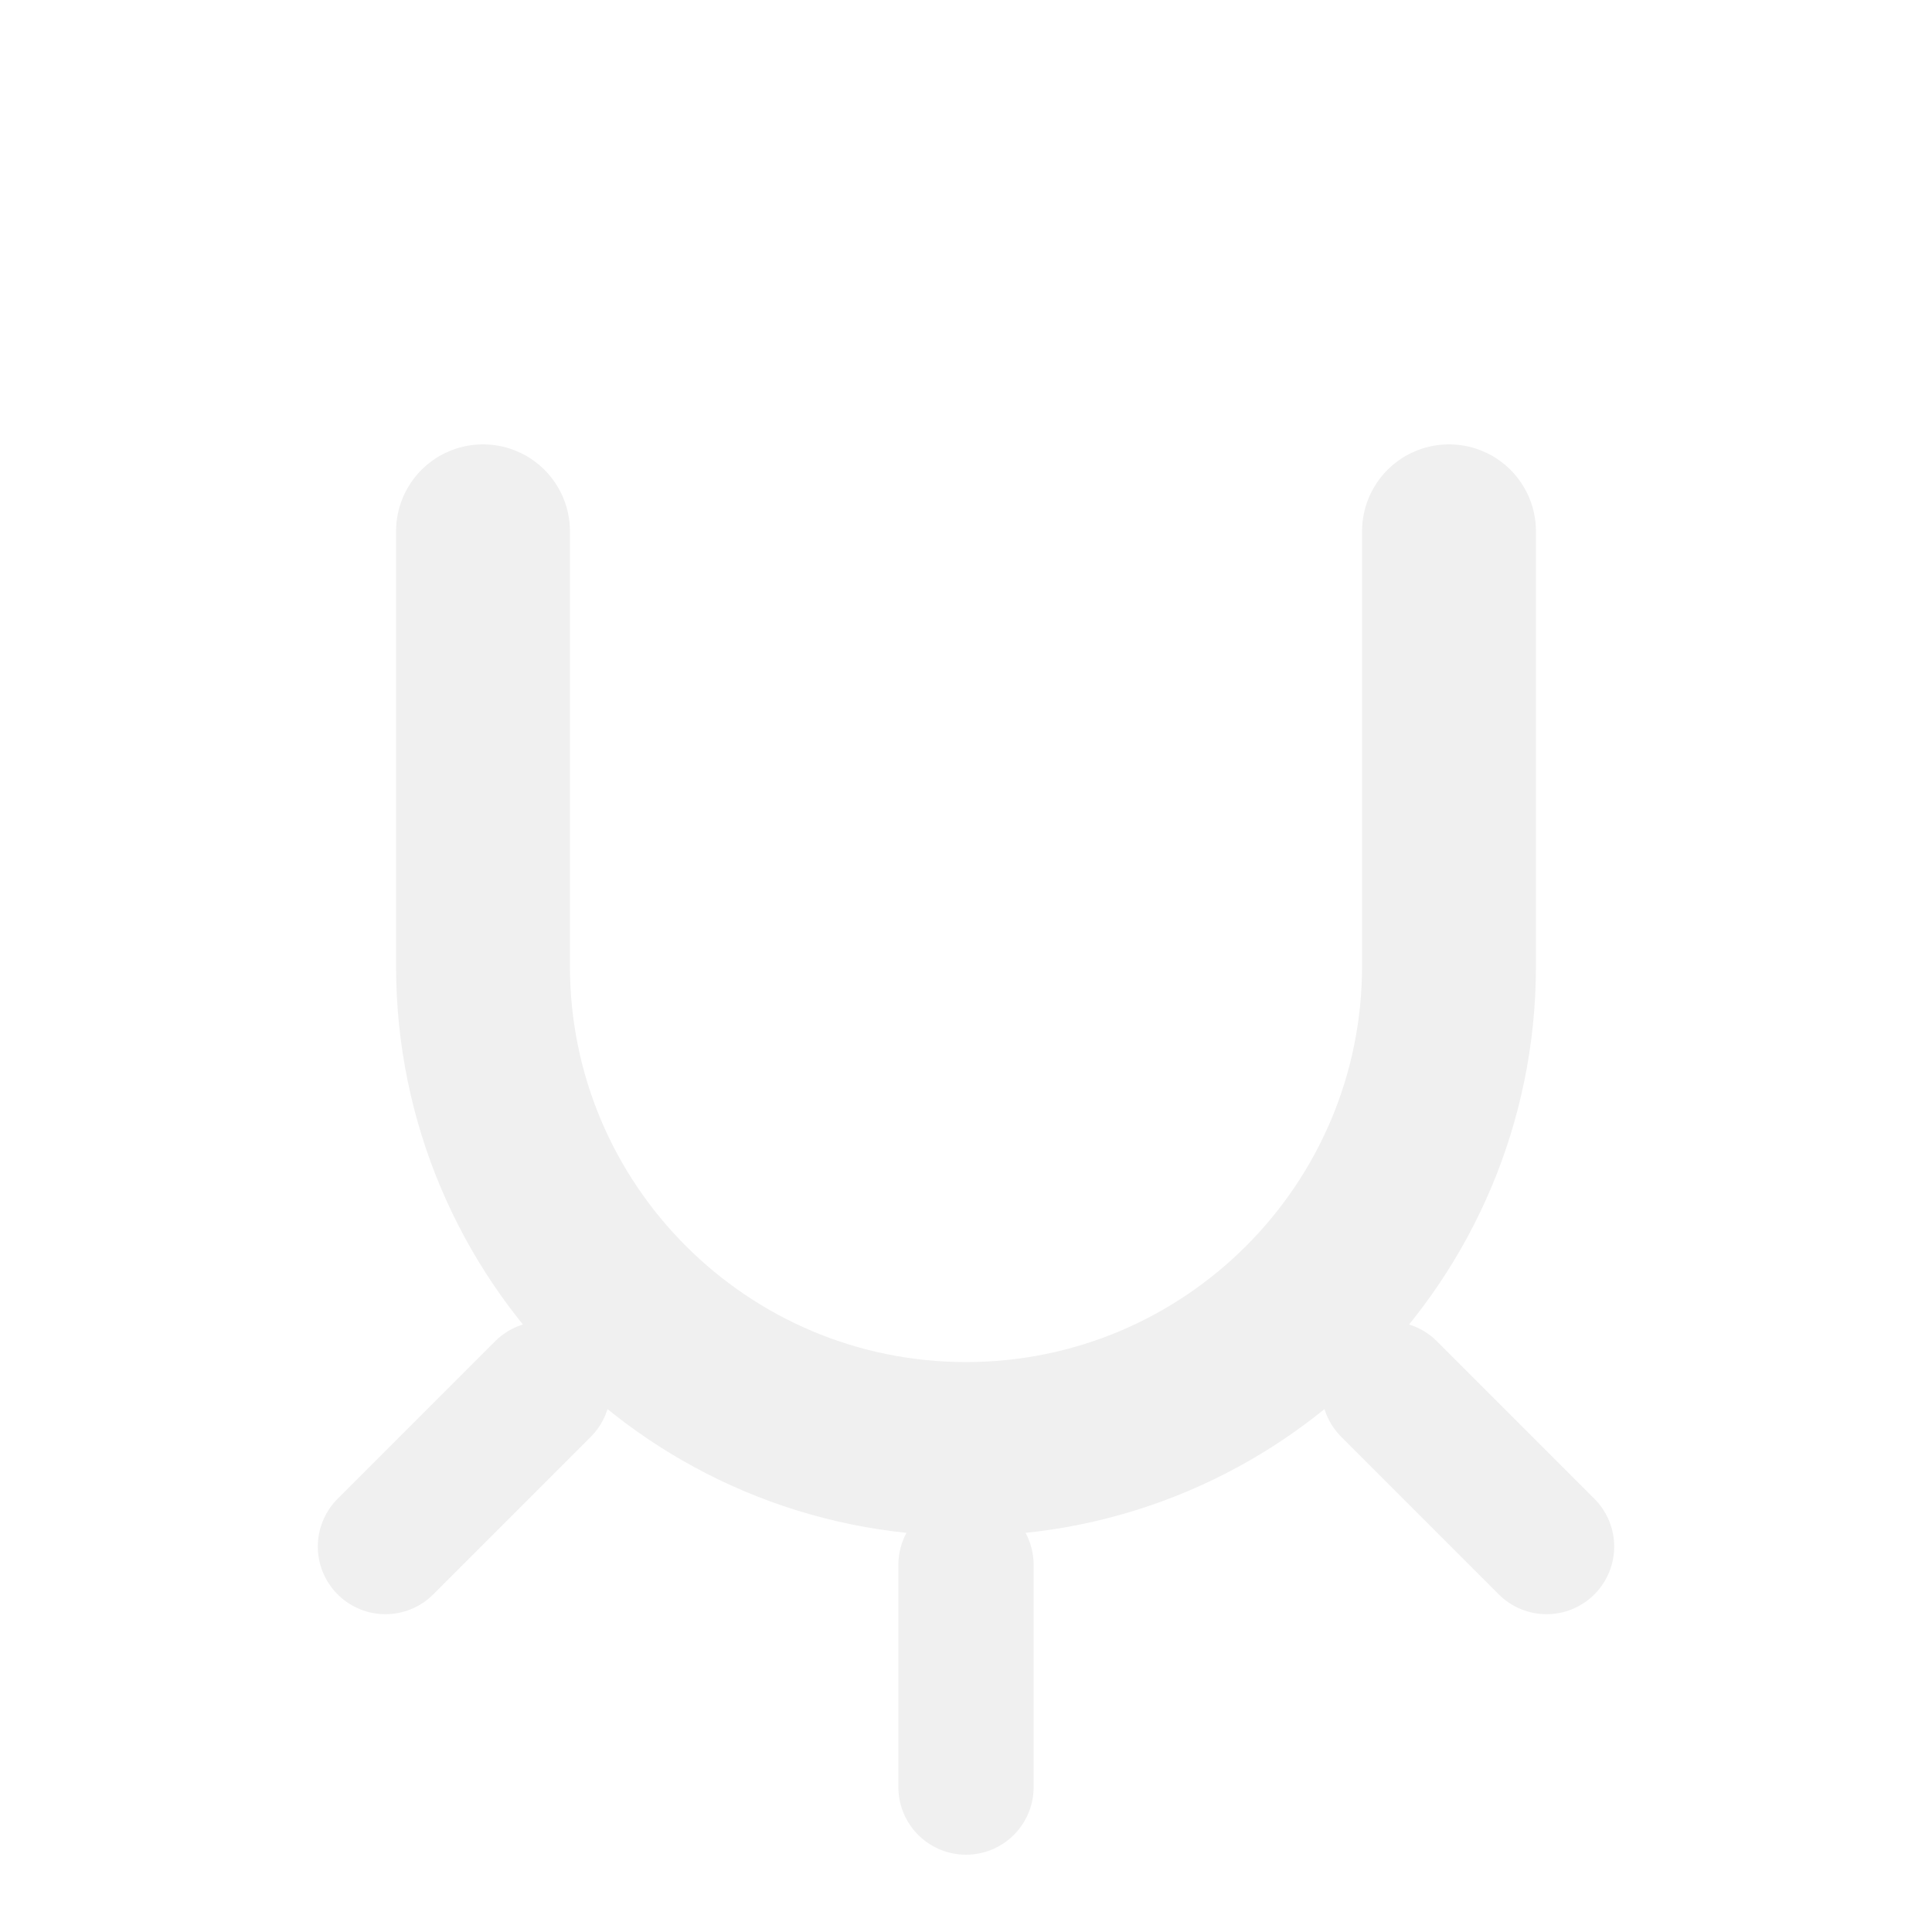
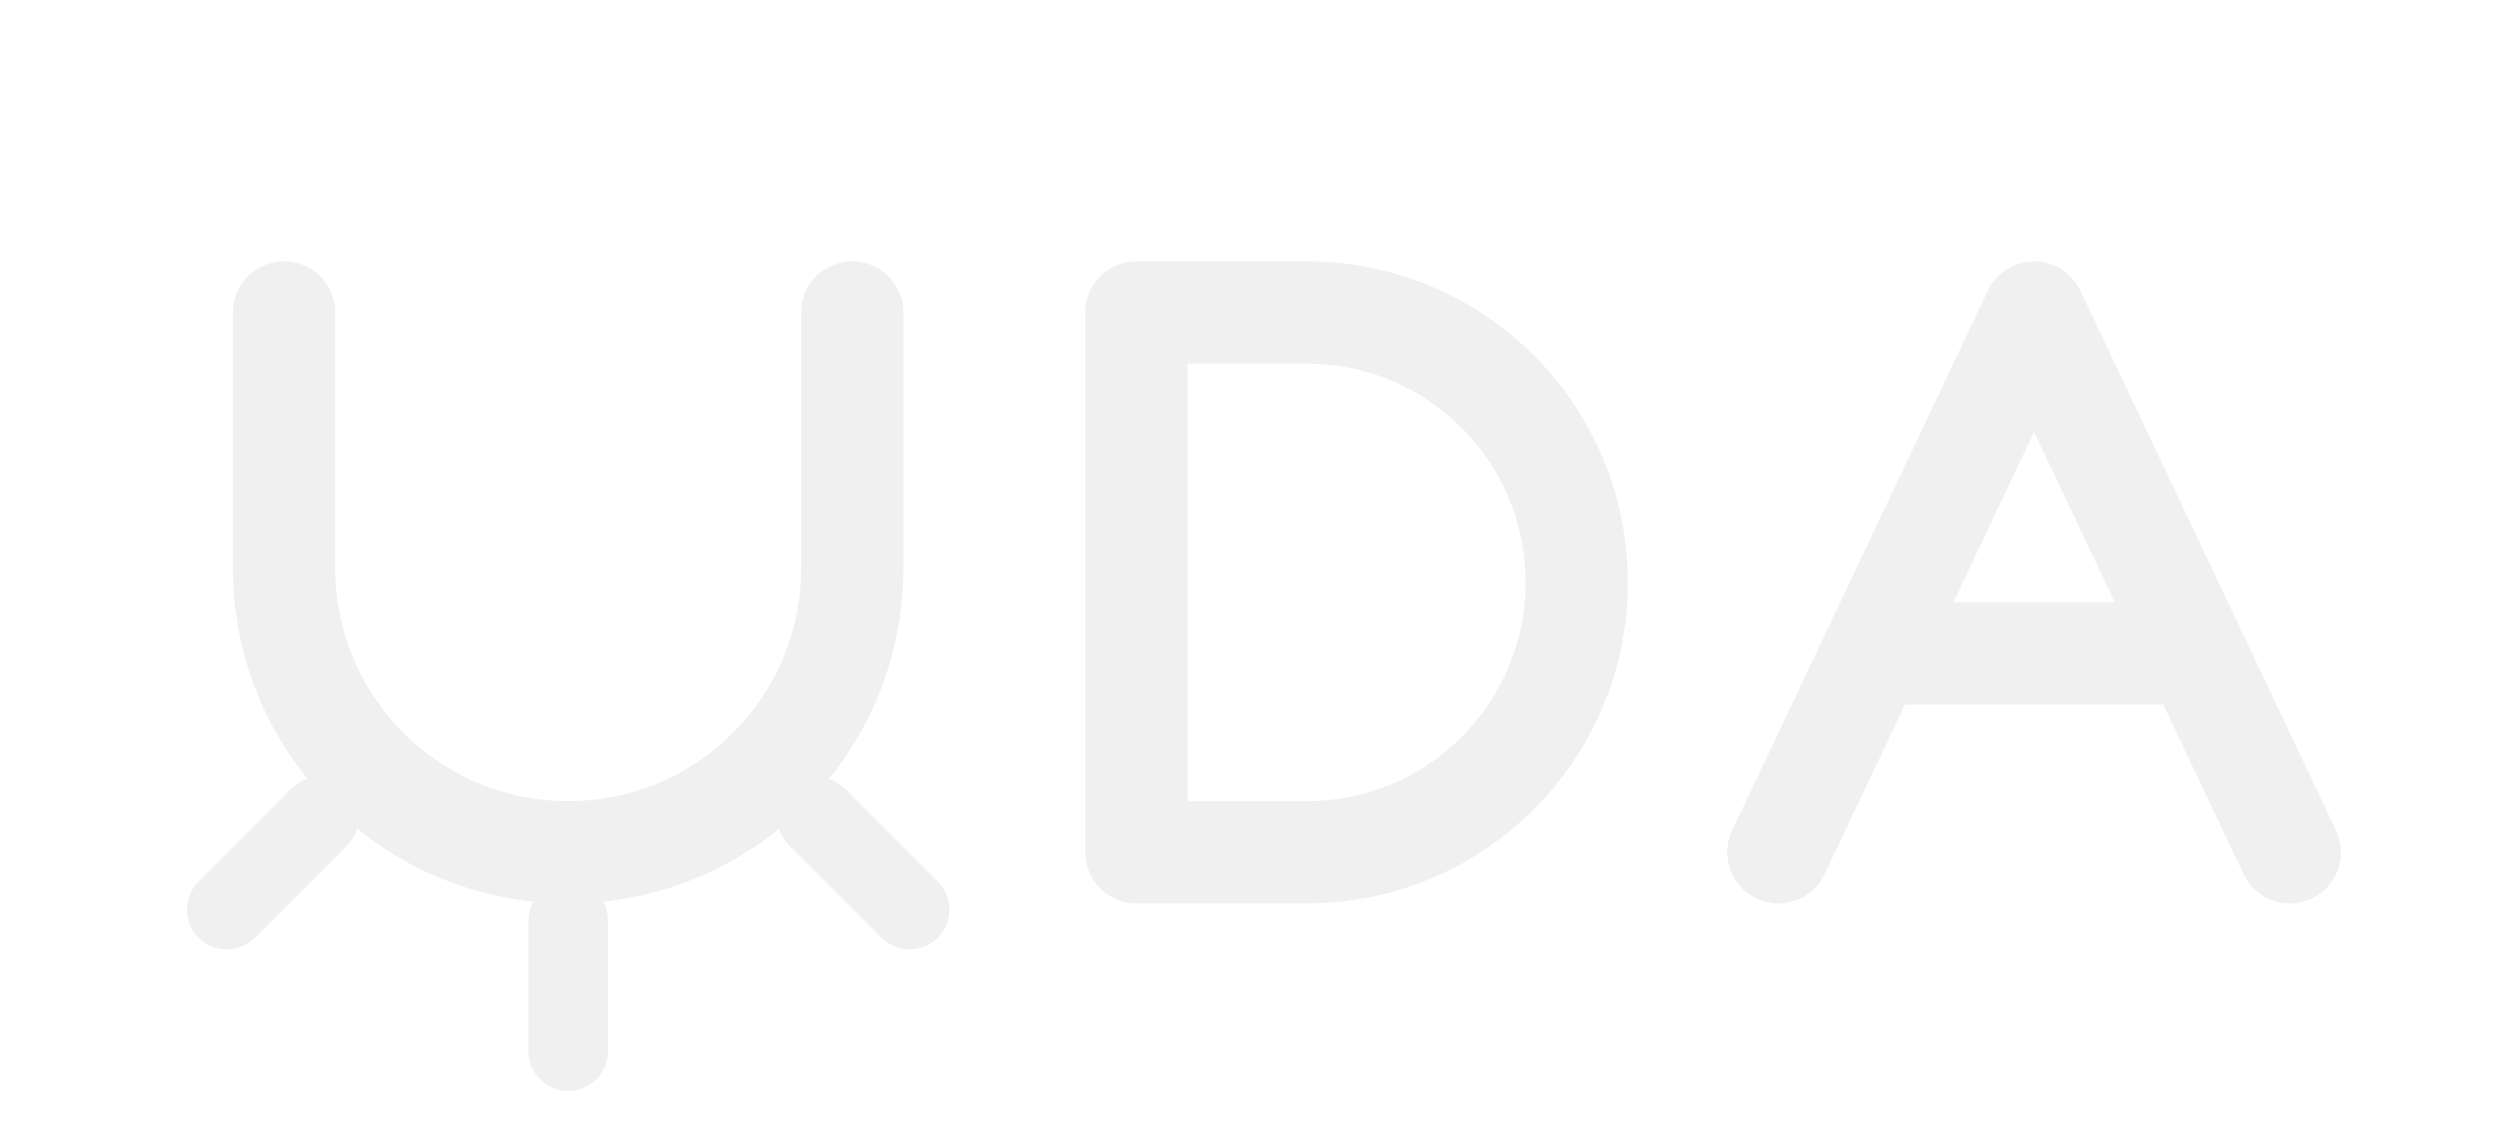
- <svg xmlns="http://www.w3.org/2000/svg" viewBox="0 0 200 200" width="200" height="200" role="img" aria-label="UDA mark: a U with three lashes, like a closed eye">
+ <svg xmlns="http://www.w3.org/2000/svg" viewBox="0 0 440 200" width="440" height="200" role="img" aria-label="UDA wordmark: a U with three lashes like a closed eye, followed by D and A">
  <g fill="none" stroke="#f0f0f0" stroke-linecap="round" stroke-linejoin="round">
    <path d="M50 55 V100 A50 50 0 0 0 150 100 V55" stroke-width="18" />
    <line x1="56.2" y1="143.8" x2="39.9" y2="160.1" stroke-width="14" />
    <line x1="143.8" y1="143.8" x2="160.1" y2="160.1" stroke-width="14" />
    <line x1="100" y1="162" x2="100" y2="185" stroke-width="14" />
+     <path d="M200 55 V150 M200 55 H230 A47.5 47.5 0 0 1 230 150 H200" stroke-width="18" />
+     <path d="M313 150 L358 55 L403 150 M330 115 H386" stroke-width="18" />
  </g>
</svg>
